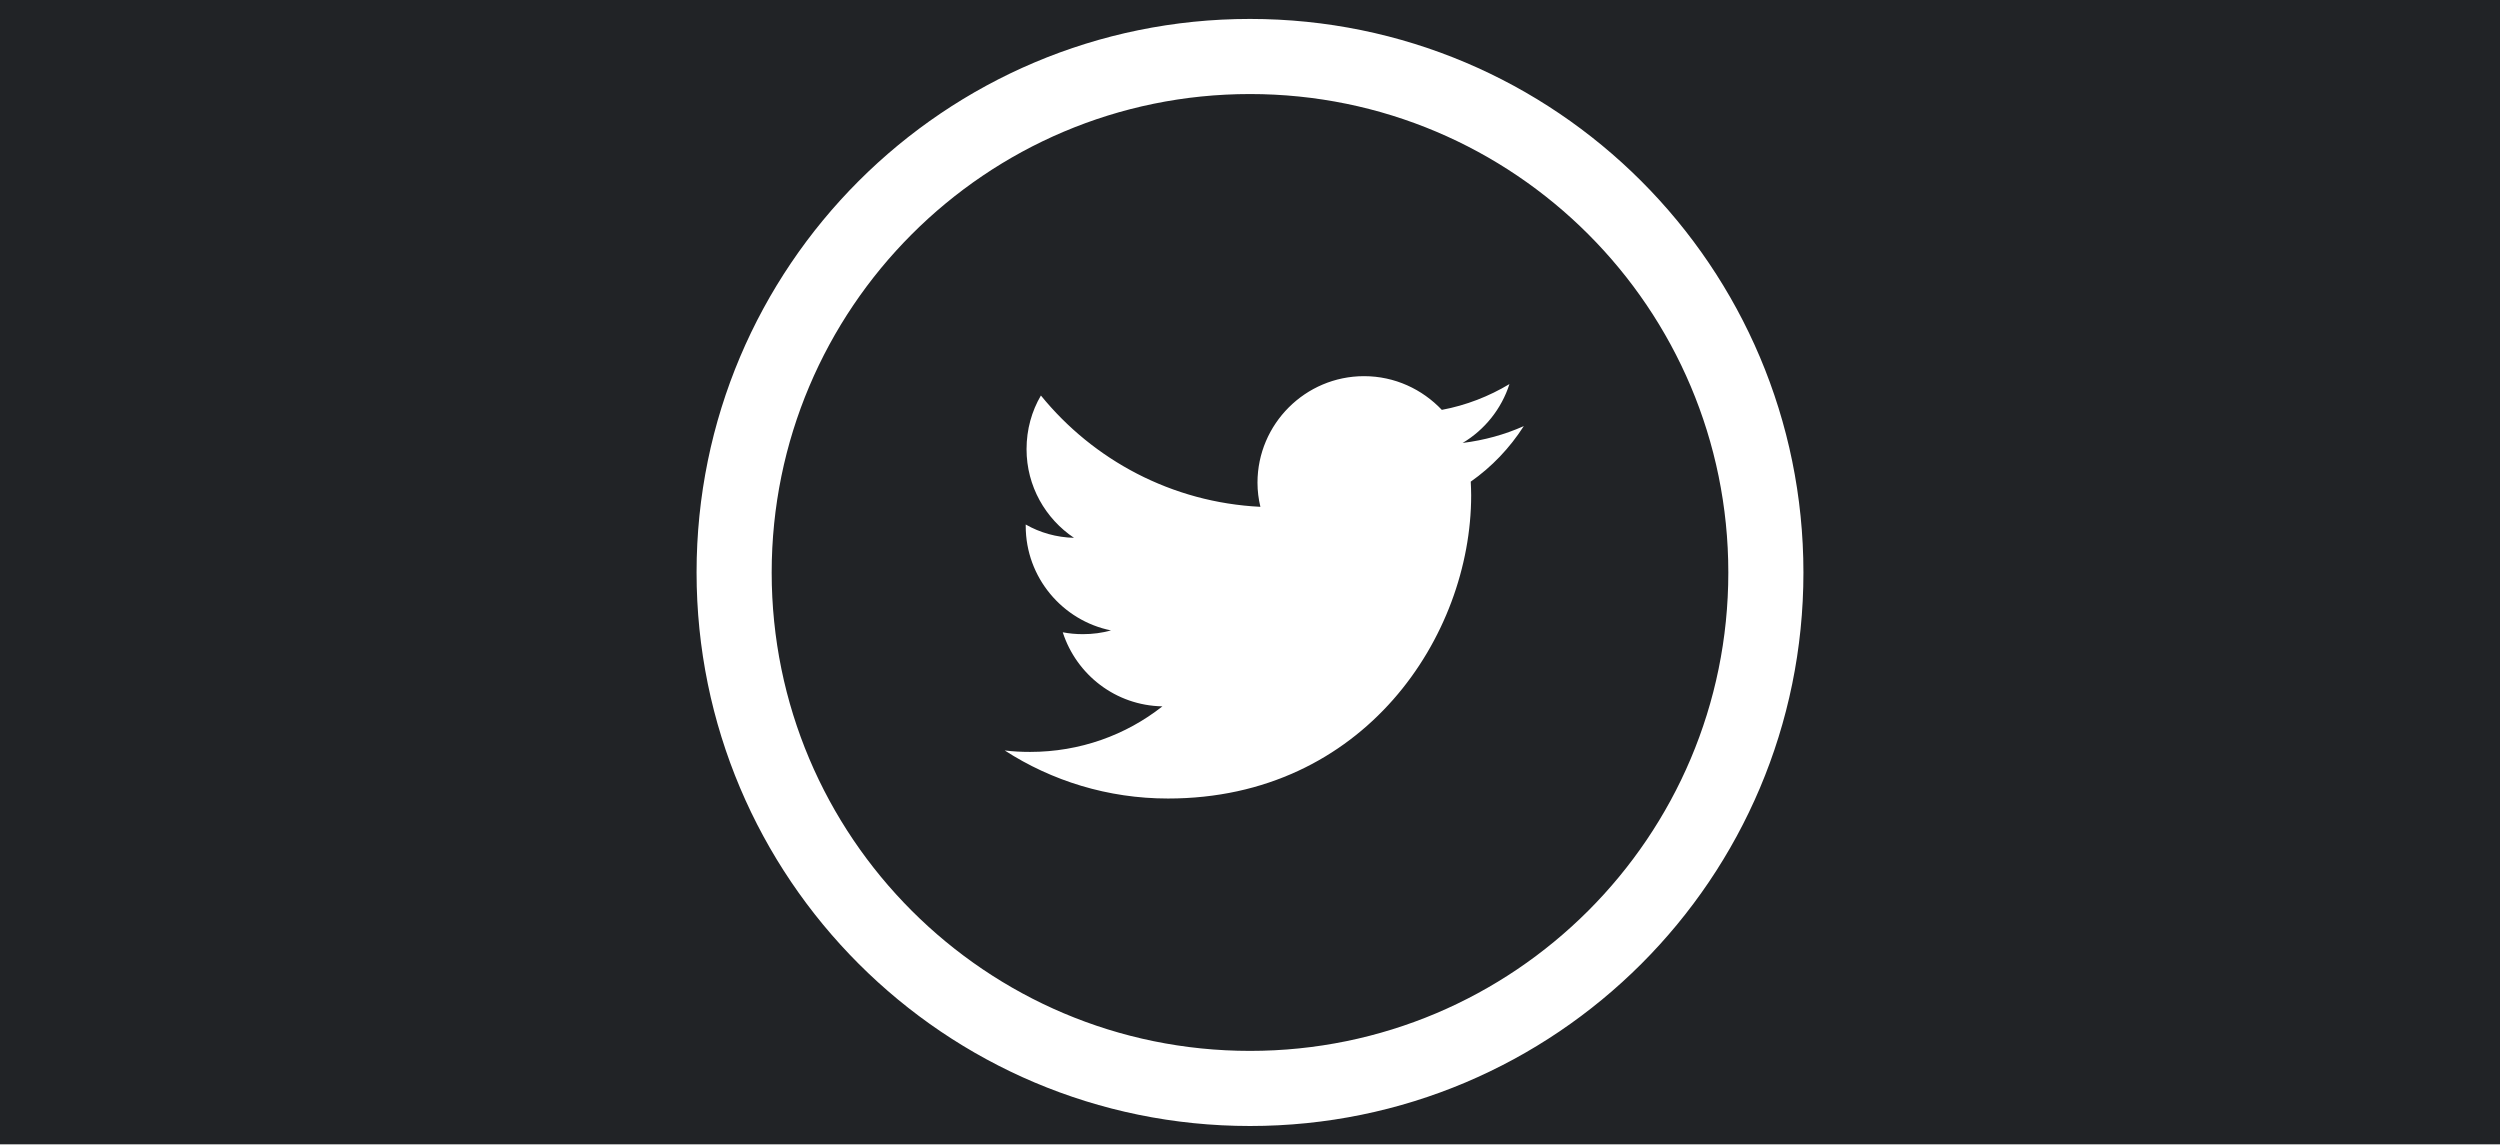
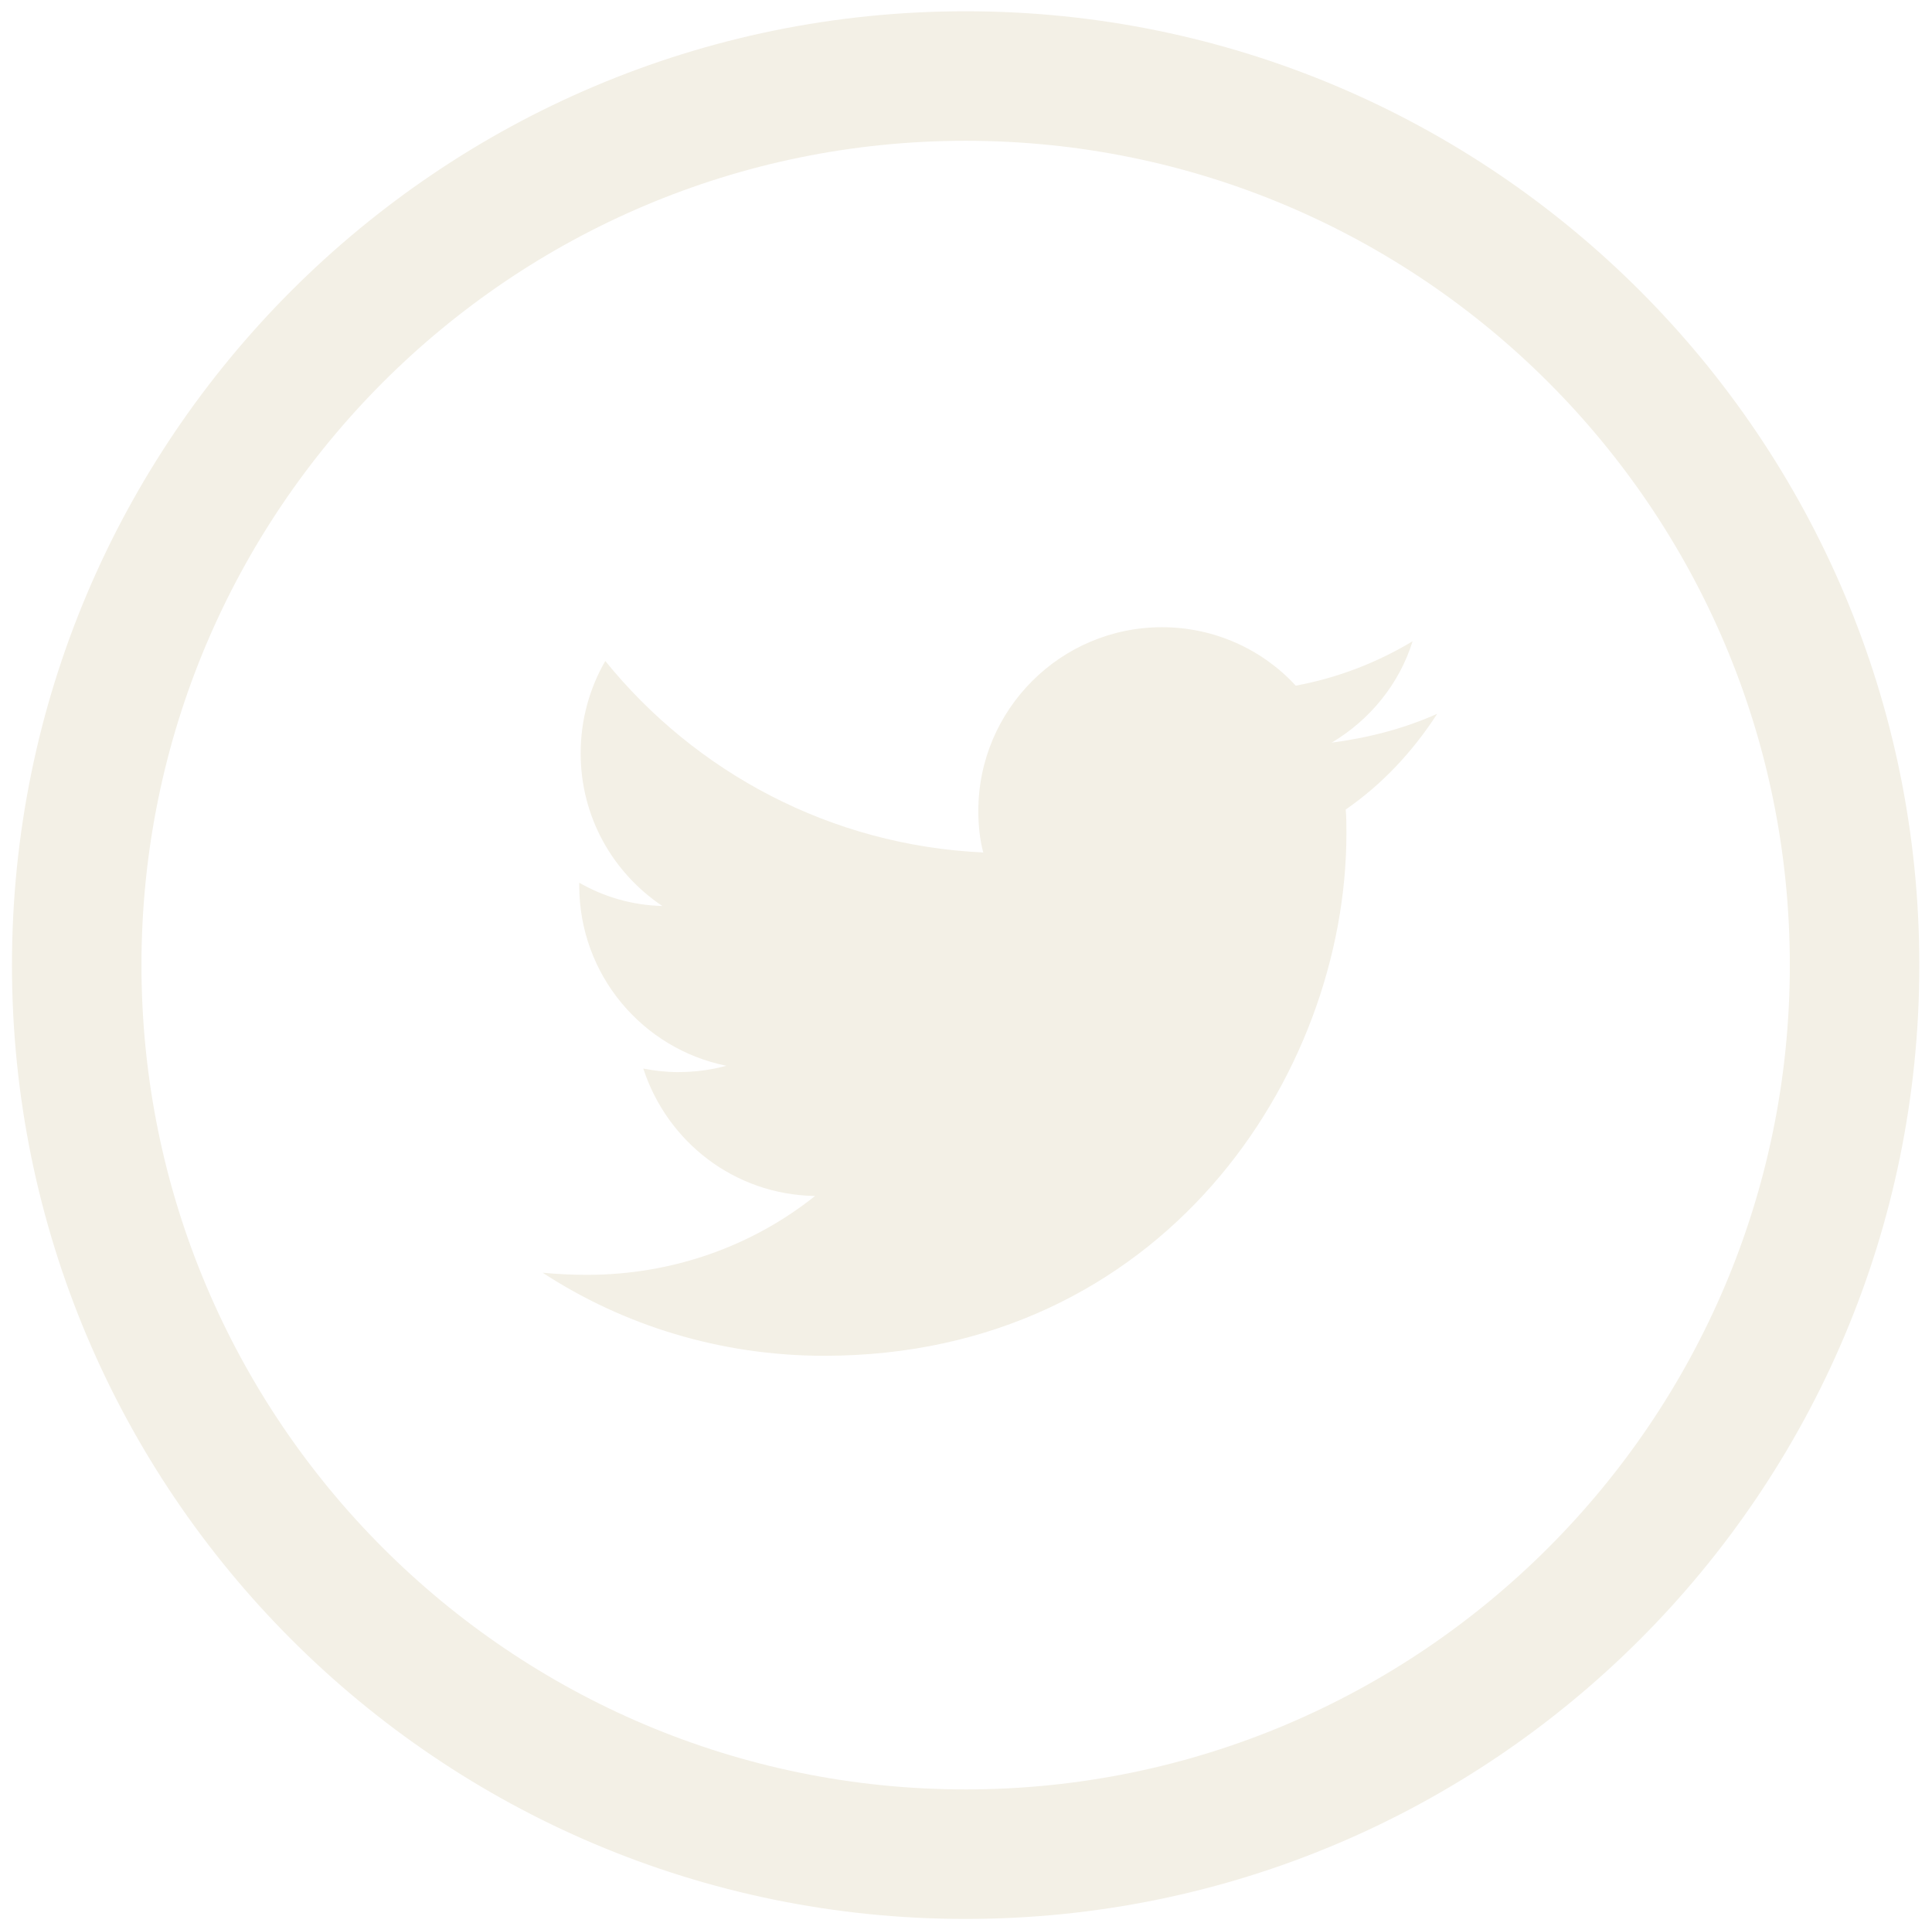
- <svg xmlns="http://www.w3.org/2000/svg" version="1.1" id="Layer_2" x="0px" y="0px" viewBox="263.4 -5 1201.6 550" enable-background="new 263.4 -5 1201.6 550" xml:space="preserve">
-   <path fill="#212326" d="M263.4-5v550H1465V-5H263.4z M864.2,536.2c-146.9,0-266-119.2-266-266.1s119.1-266,266-266  s266,119.2,266,266.1S1011.1,536.2,864.2,536.2z M864.2,40.2c-127,0-229.9,103.1-229.9,230s102.9,229.9,229.9,229.9  c126.9,0,229.9-102.9,229.9-229.9S991.2,40.2,864.2,40.2z M970.3,226.5c0.1,2.2,0.2,4.4,0.2,6.6c0,67.6-51.5,145.7-145.7,145.7  c-28.9,0-55.9-8.5-78.5-23.1c4,0.5,8.1,0.7,12.2,0.7c24,0,46.1-8.1,63.6-21.9c-22.5-0.4-41.3-15.2-47.9-35.6  c3.1,0.6,6.3,0.9,9.7,0.9c4.7,0,9.2-0.6,13.5-1.8c-23.3-4.7-41-25.4-41-50.2c0-0.3,0-0.5,0-0.7c6.8,3.9,14.8,6.2,23.2,6.4  c-13.7-9.2-22.8-24.8-22.8-42.6c0-9.5,2.5-18.3,6.9-25.8c25.2,31,62.9,51.4,105.5,53.5c-0.9-3.7-1.4-7.6-1.4-11.6  c0-28.2,23-51.2,51.2-51.2c14.8,0,28,6.3,37.4,16.2c11.7-2.2,22.7-6.5,32.5-12.4c-3.8,11.9-11.9,22-22.5,28.3  c10.4-1.3,20.2-4,29.4-8.1C989,210.4,980.4,219.4,970.3,226.5z" />
+ <svg xmlns="http://www.w3.org/2000/svg" version="1.1" id="Layer_2" x="0px" y="0px" viewBox="221.5 256.6 274.5 274.1" enable-background="new 221.5 256.6 274.5 274.1" xml:space="preserve">
+   <path fill="#F3F0E6" d="M358.7,529.2c74.8,0,135.5-60.7,135.5-135.5s-60.7-135.5-135.5-135.5s-135.5,60.7-135.5,135.5  S283.9,529.2,358.7,529.2z M358.7,276.6c64.7,0,117.1,52.5,117.1,117.1s-52.5,117.1-117.1,117.1c-64.7,0-117.1-52.5-117.1-117.1  S294,276.6,358.7,276.6z M304.9,437.7c12.2,0,23.5-4.1,32.4-11.2c-11.5-0.2-21-7.7-24.4-18.1c1.6,0.3,3.2,0.5,4.9,0.5  c2.4,0,4.7-0.3,6.9-0.9c-11.9-2.4-20.9-12.9-20.9-25.6c0-0.2,0-0.3,0-0.4c3.5,2,7.5,3.2,11.8,3.3c-7-4.7-11.6-12.6-11.6-21.7  c0-4.8,1.3-9.3,3.5-13.1c12.8,15.8,32,26.2,53.7,27.2c-0.5-1.9-0.7-3.9-0.7-5.9c0-14.4,11.7-26.1,26.1-26.1c7.5,0,14.3,3.2,19,8.3  c6-1.1,11.6-3.3,16.6-6.3c-1.9,6.1-6.1,11.2-11.5,14.4c5.3-0.7,10.3-2,15-4.1c-3.5,5.4-7.8,10-13,13.6c0.1,1.1,0.1,2.2,0.1,3.4  c0,34.4-26.2,74.2-74.2,74.2c-14.7,0-28.5-4.3-40-11.8C300.7,437.6,302.8,437.7,304.9,437.7z" />
</svg>
